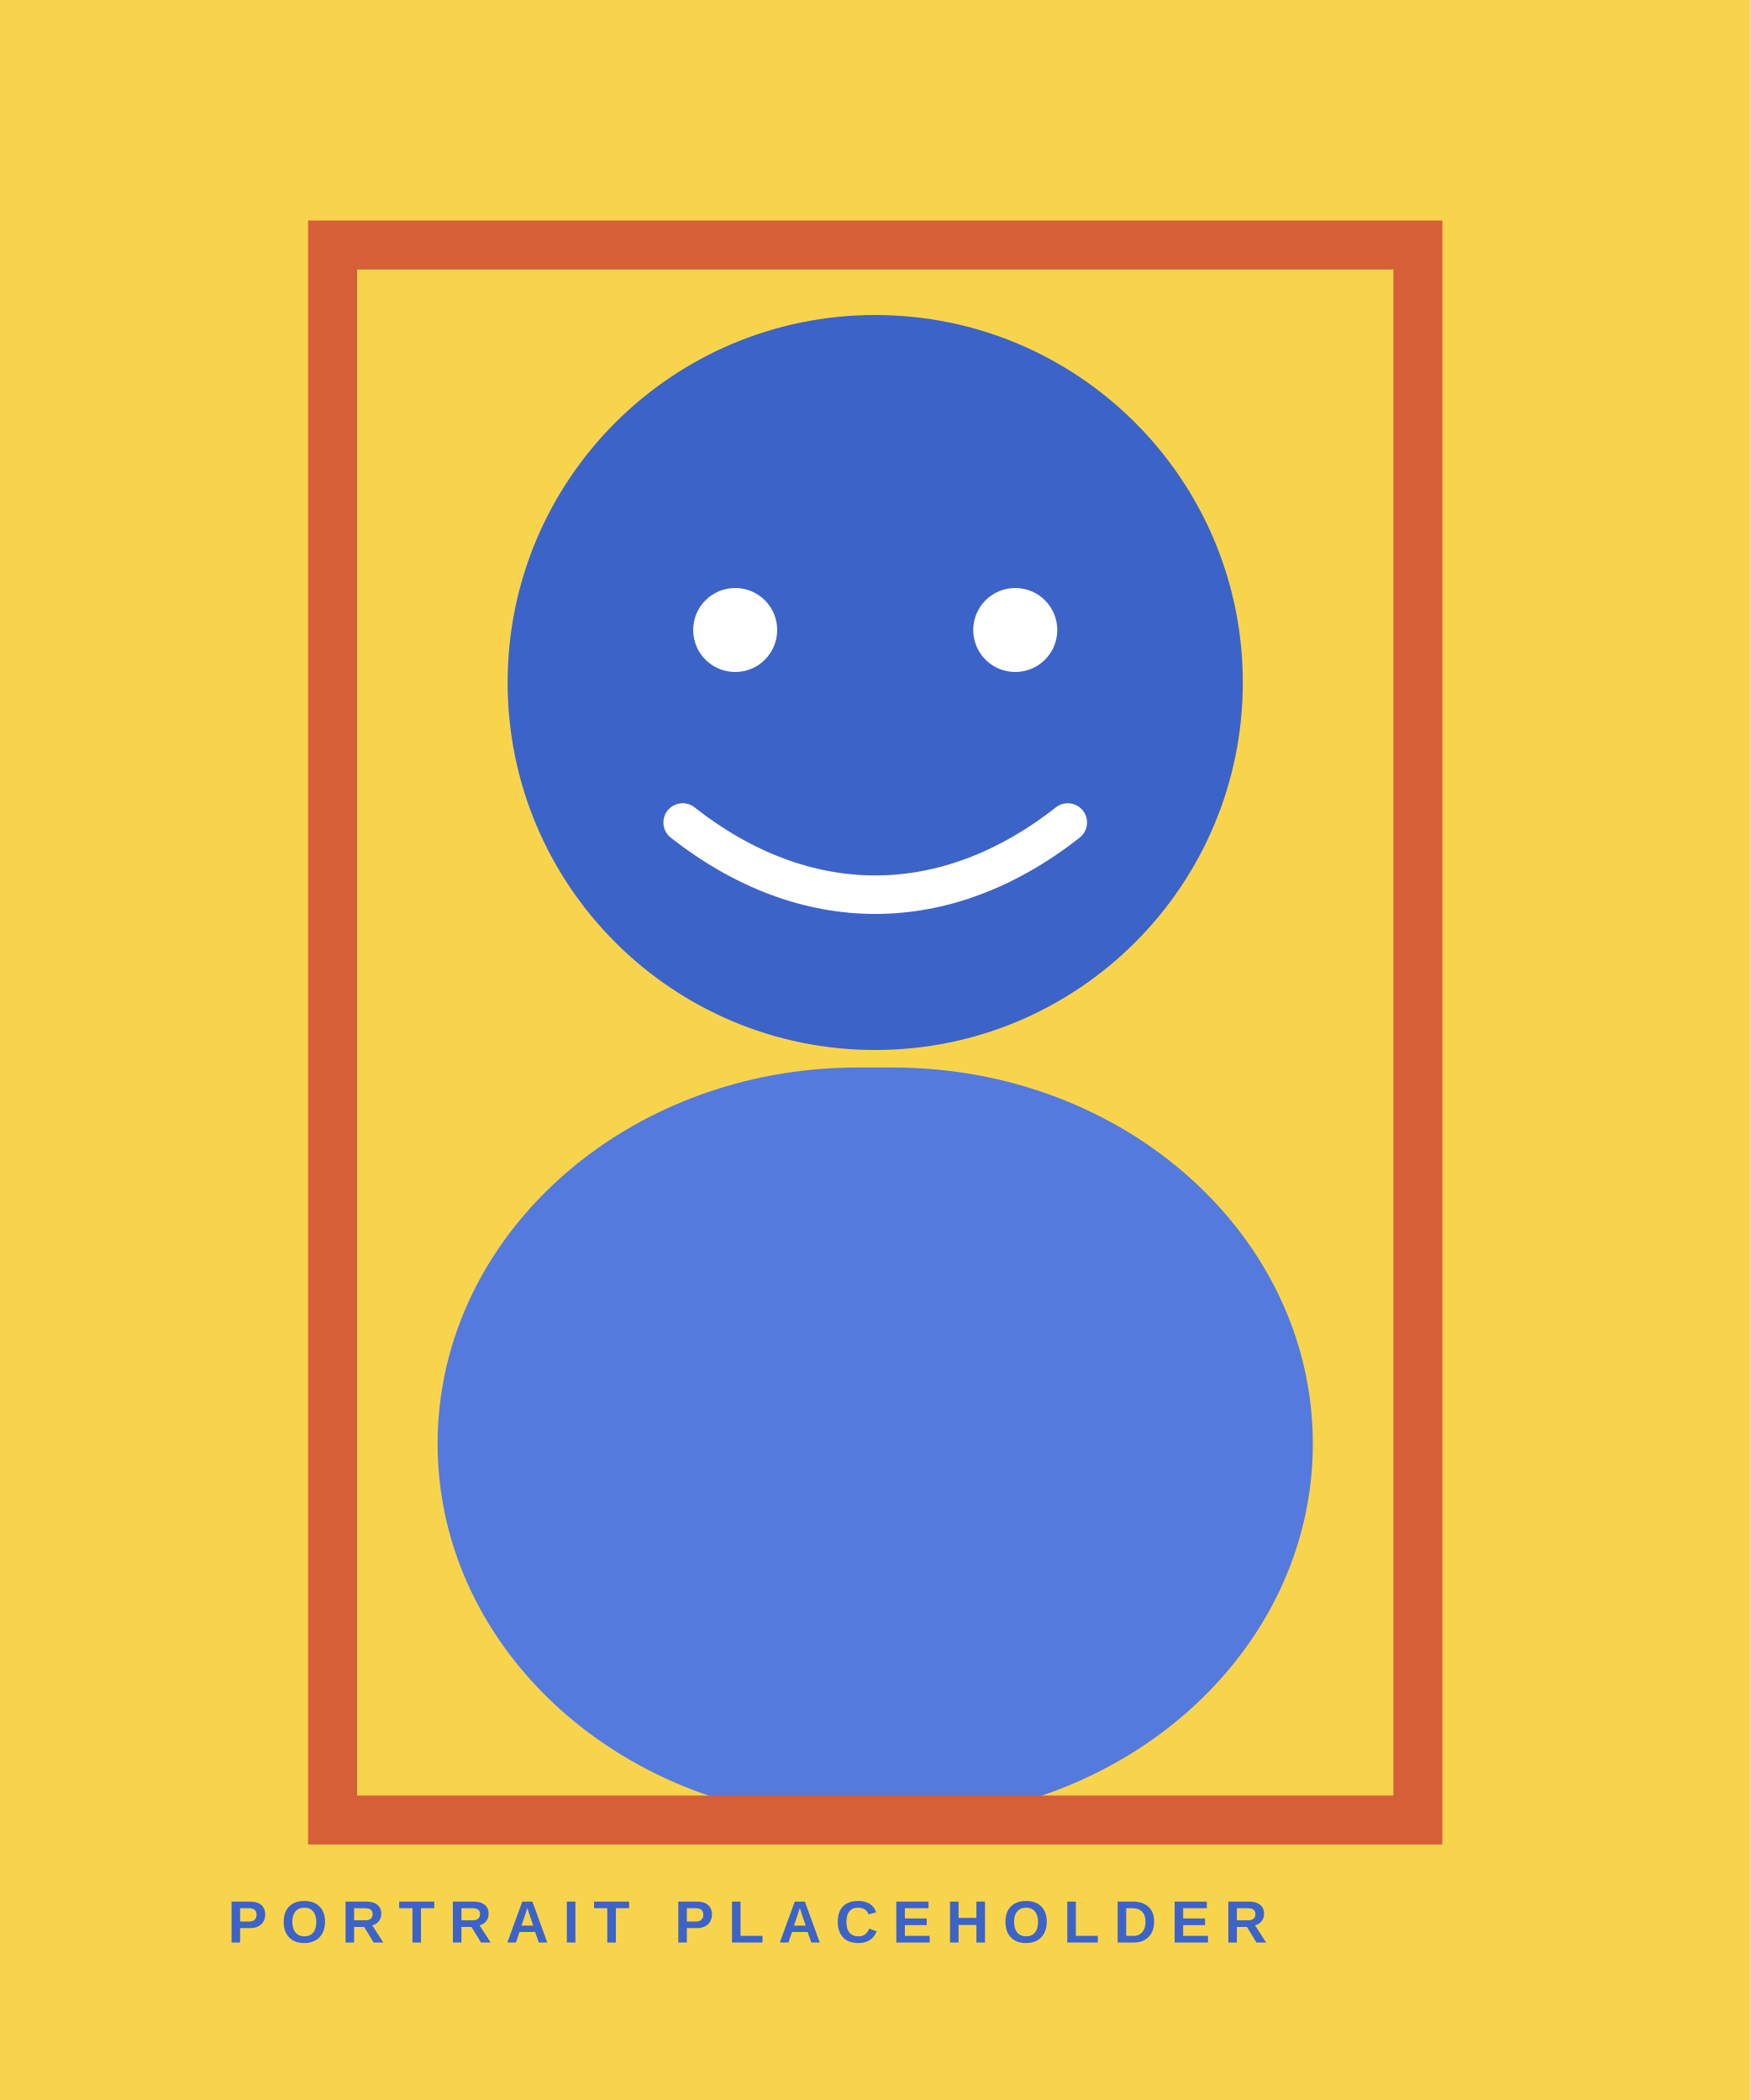
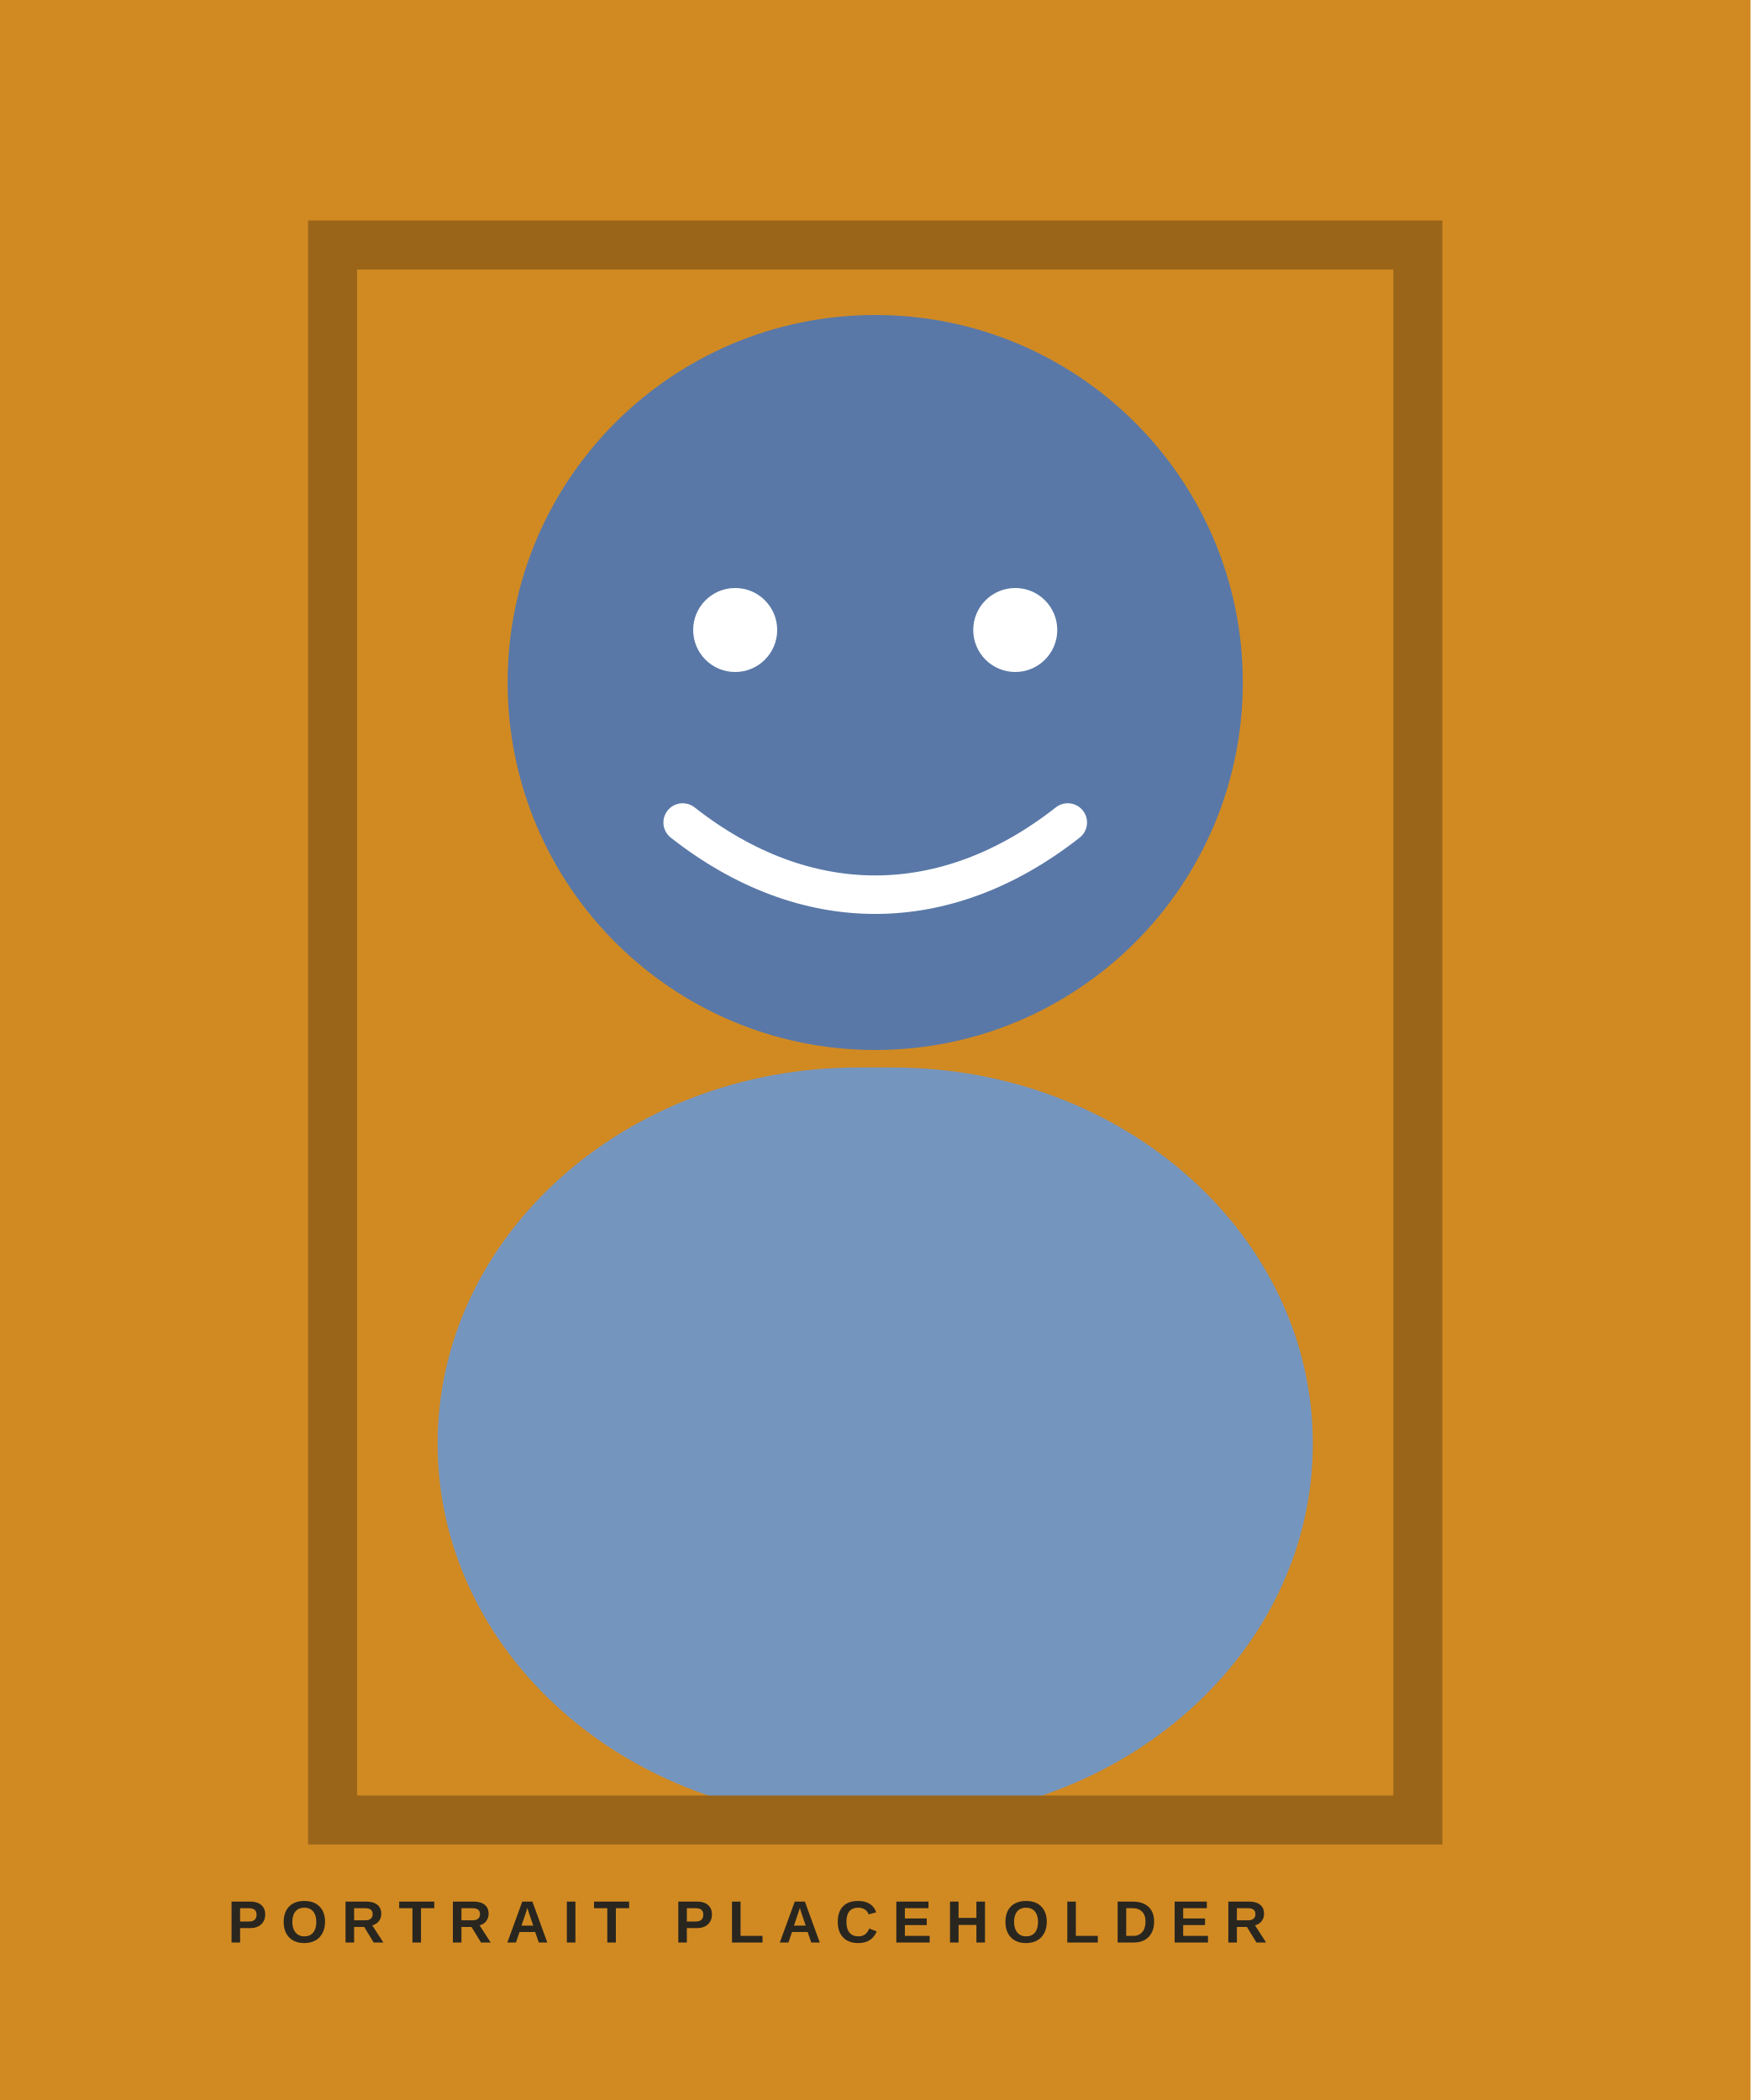
<svg xmlns="http://www.w3.org/2000/svg" viewBox="0 0 1000 1200" role="img" aria-label="Portrait placeholder">
-   <rect width="1000" height="1200" fill="#F8D44D" />
-   <circle cx="500" cy="390" r="210" fill="#3C63C8" />
-   <rect x="250" y="610" width="500" height="430" rx="240" fill="#547ADD" />
-   <rect x="190" y="140" width="620" height="900" fill="none" stroke="#D65F38" stroke-width="28" />
+   <rect width="1000" height="1200" fill="#D18A22" />
+   <circle cx="500" cy="390" r="210" fill="#5978A7" />
+   <rect x="250" y="610" width="500" height="430" rx="240" fill="#7495BE" />
+   <rect x="190" y="140" width="620" height="900" fill="none" stroke="#9A6519" stroke-width="28" />
  <circle cx="420" cy="360" r="24" fill="#ffffff" />
  <circle cx="580" cy="360" r="24" fill="#ffffff" />
  <path d="M390 470c70 55 150 55 220 0" fill="none" stroke="#ffffff" stroke-width="22" stroke-linecap="round" />
-   <text x="130" y="1110" fill="#3C63C8" font-family="Arial, sans-serif" font-size="34" font-weight="700" letter-spacing="8">PORTRAIT PLACEHOLDER</text>
+   <text x="130" y="1110" fill="#29261F" font-family="Arial, sans-serif" font-size="34" font-weight="700" letter-spacing="8">PORTRAIT PLACEHOLDER</text>
</svg>
